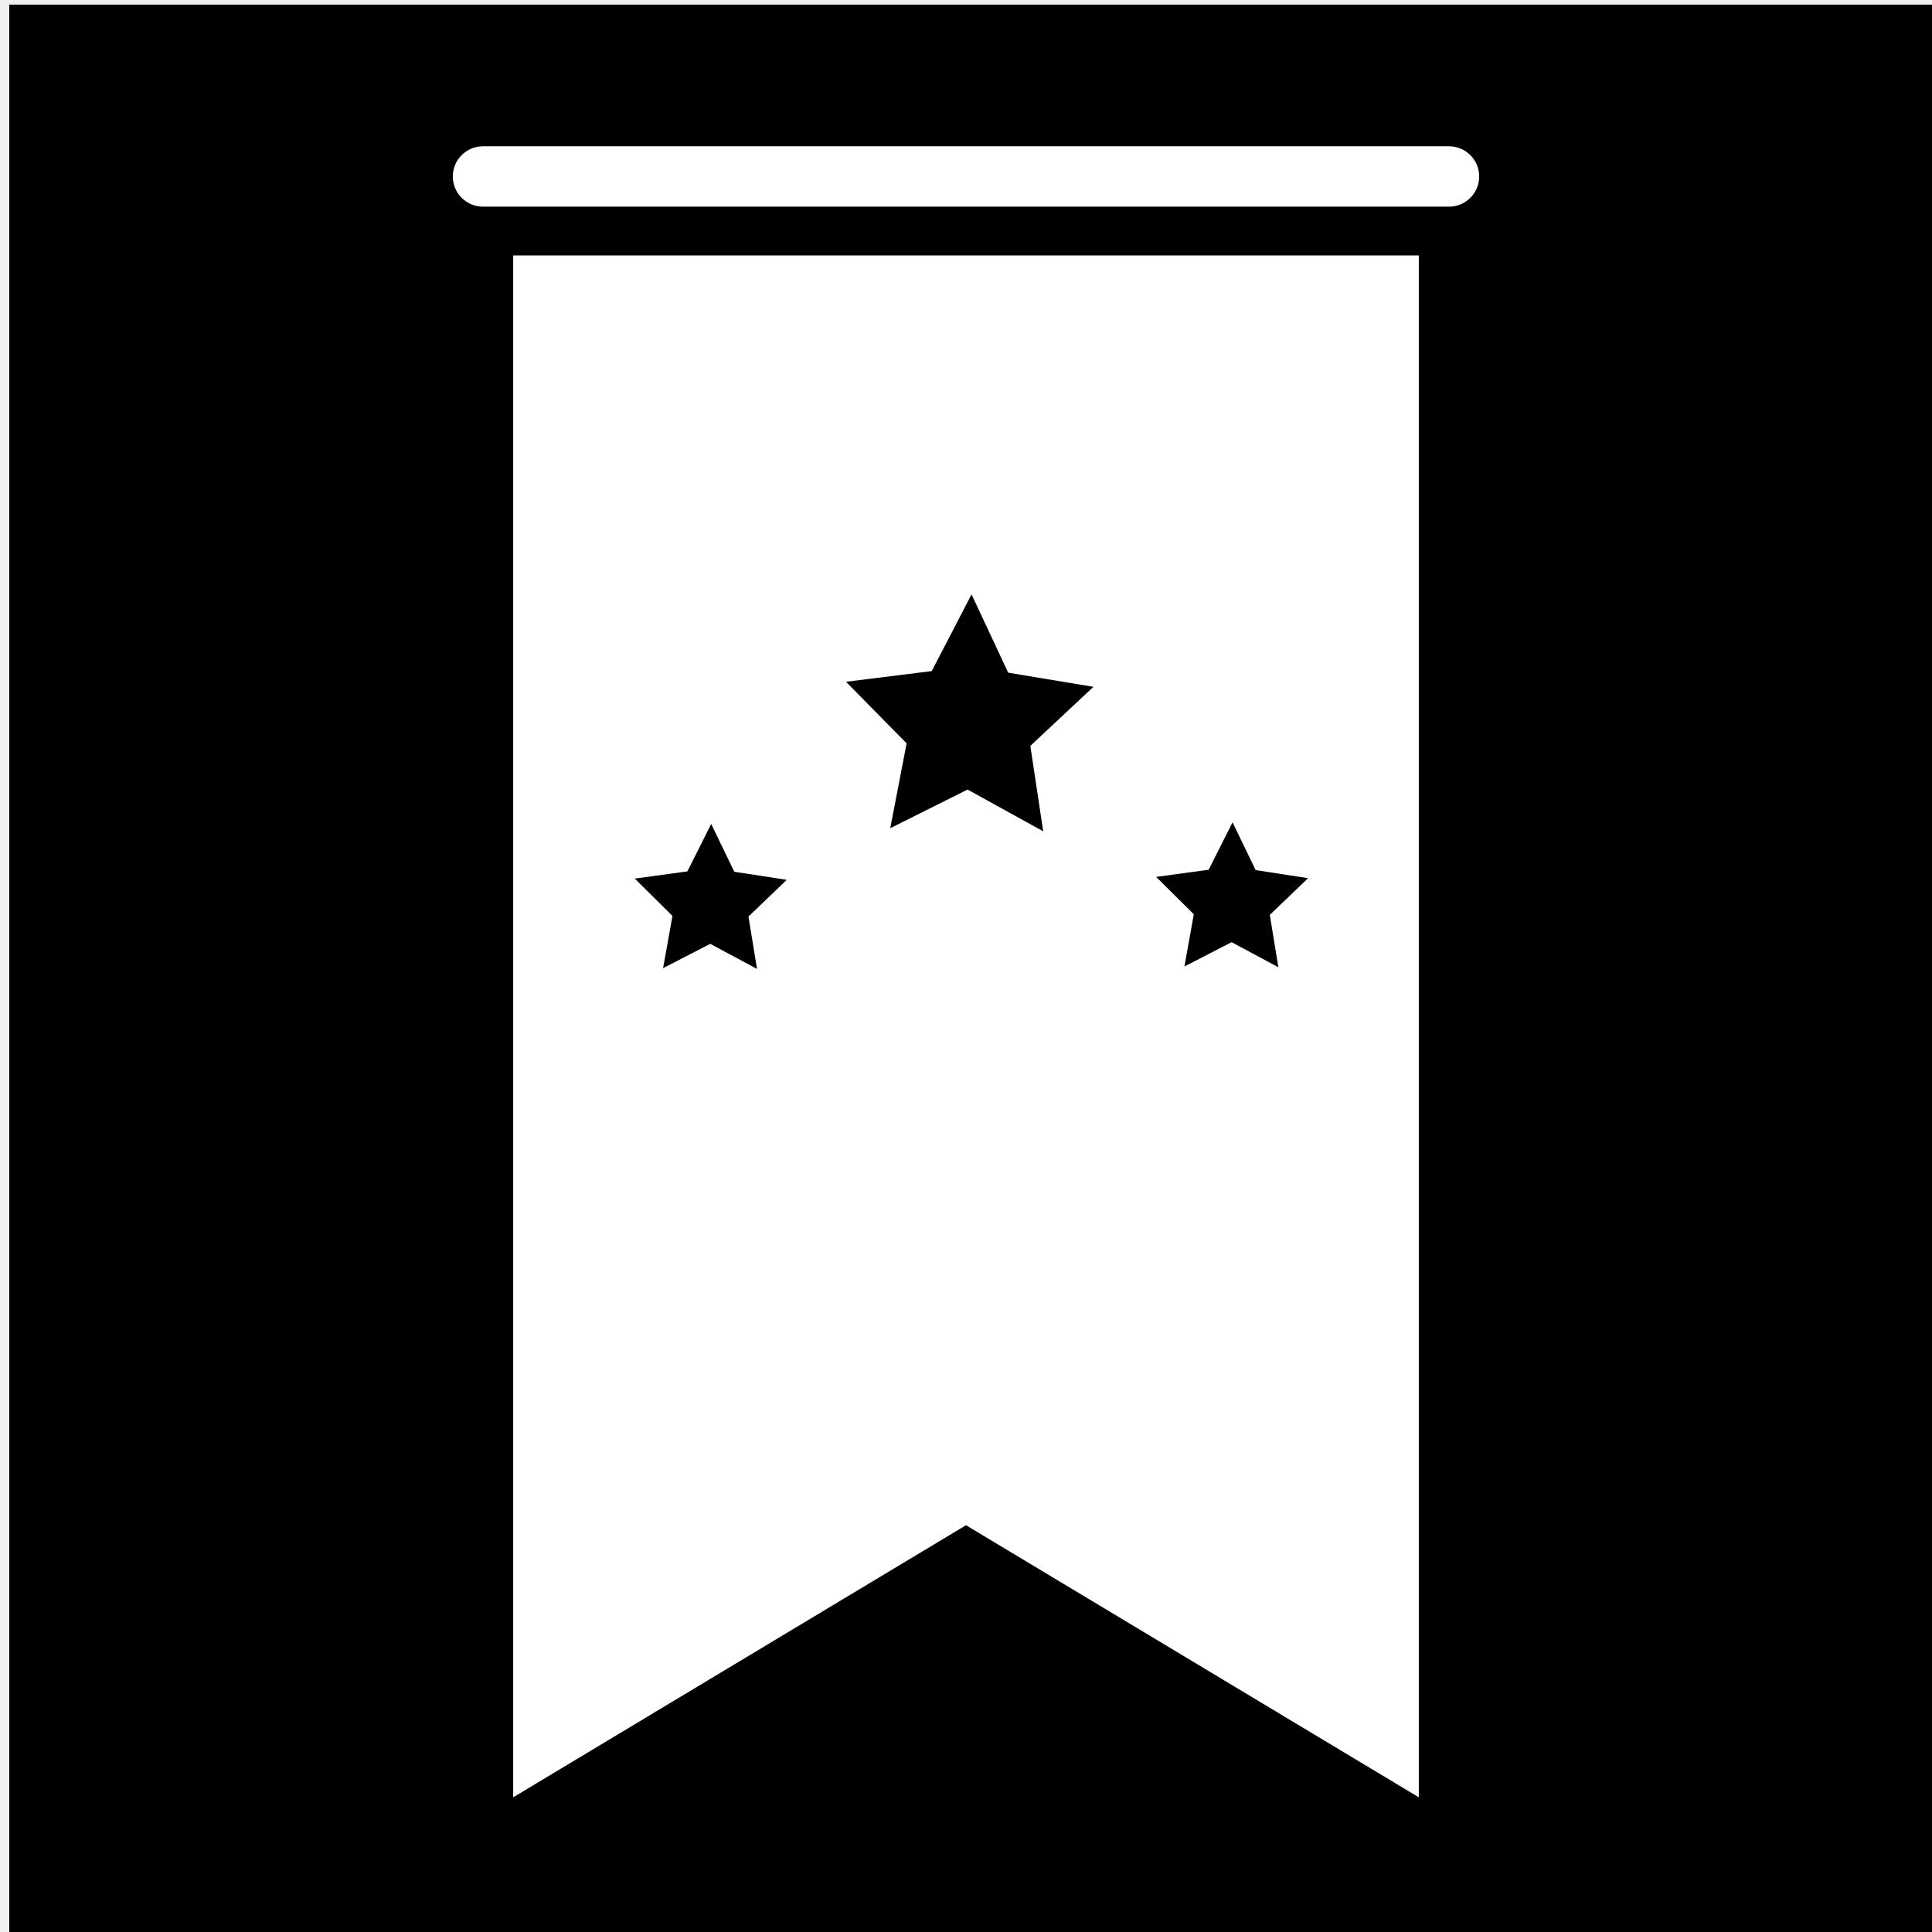
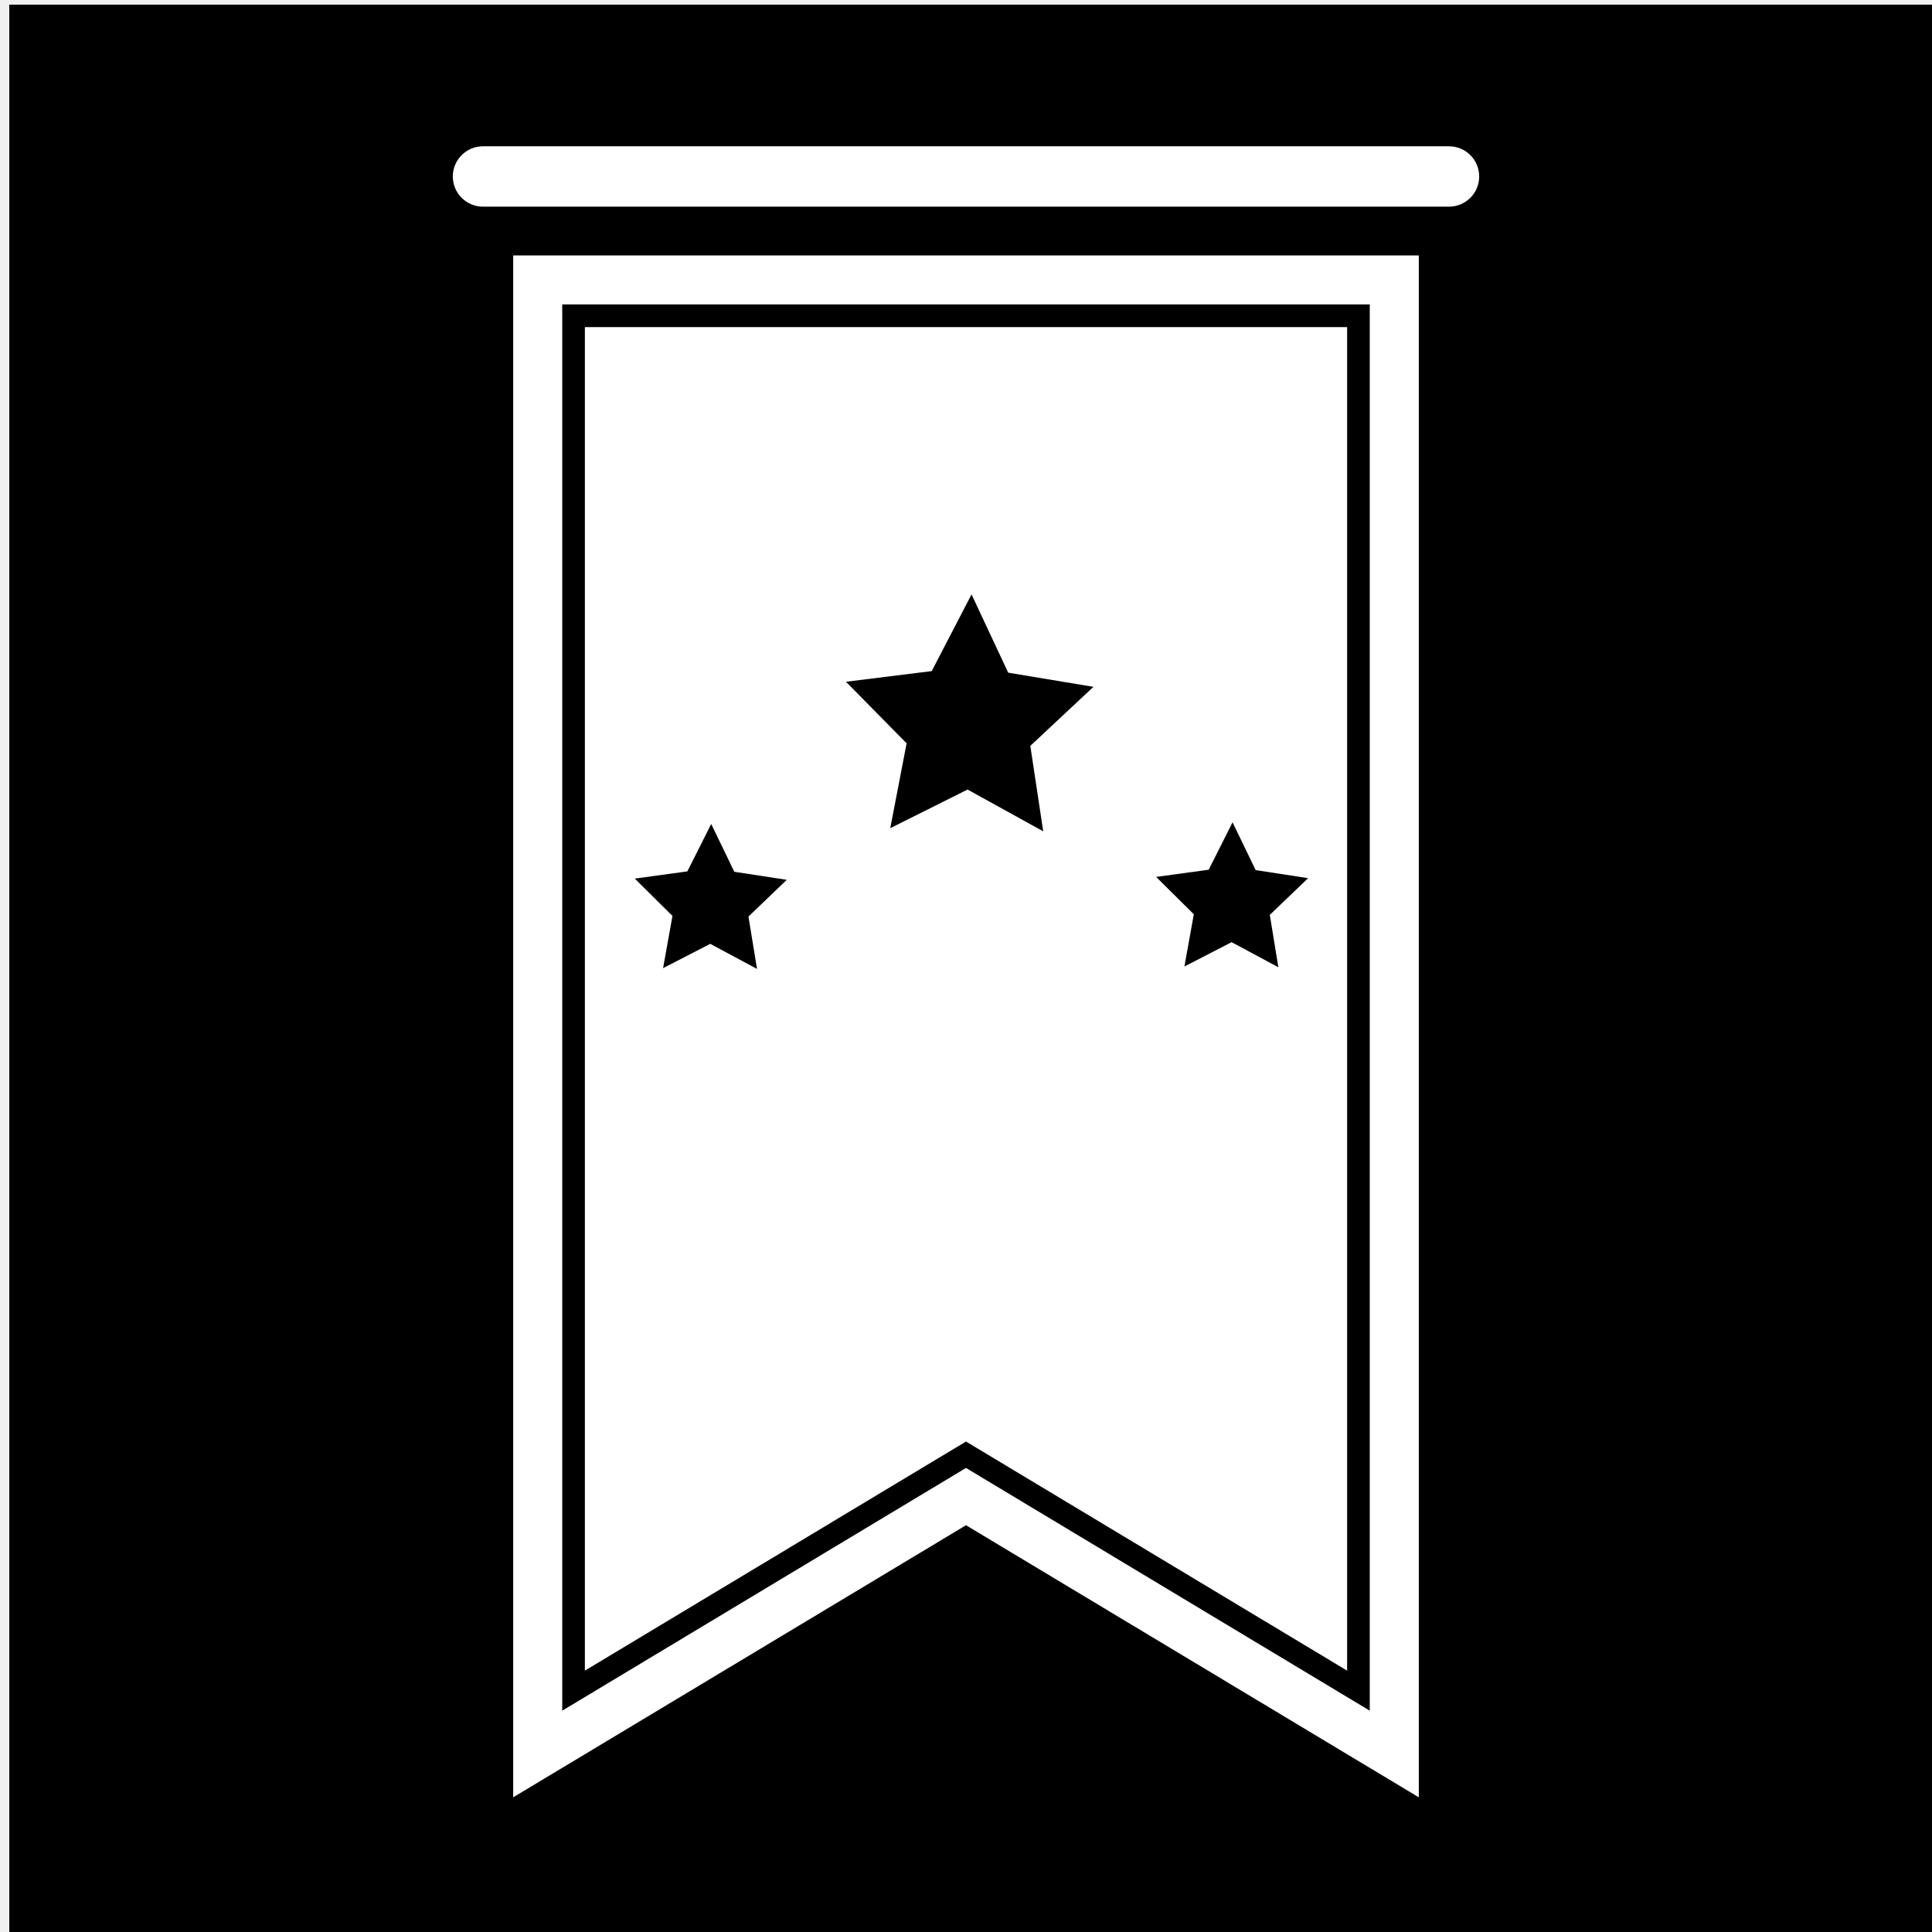
<svg xmlns="http://www.w3.org/2000/svg" viewBox="0 0 128 128" role="img" width="512" height="512" fill="none" version="1.1" id="svg1">
  <defs id="defs1" />
  <rect style="fill:#000000;fill-opacity:1;stroke:#929291;stroke-width:0;stroke-linecap:round;stroke-linejoin:round" id="rect2" width="127.385" height="127.692" x="0.615" y="0.308" />
  <g fill="currentColor" id="g1" style="fill:#ffffff;fill-opacity:1">
    <rect x="30" y="9.692" width="68" height="4" rx="2" id="rect1" style="fill:#ffffff;fill-opacity:1" />
    <path d="M 34,16.923 H 94 V 119.077 L 64,101.05 34,119.077 Z" id="path1" style="fill:#ffffff;fill-opacity:1;stroke-width:1.226" />
+     <path d="M 38,20.92 H 90 V 112.01 L 64,96.38 38,112.01 Z" id="inner-border" style="fill:none;stroke:#000000;stroke-width:1.5;stroke-linejoin:miter;stroke-opacity:1" />
  </g>
  <path style="fill:#000000;fill-opacity:1;stroke:#929291;stroke-width:0;stroke-linecap:round;stroke-linejoin:round" id="path2" d="m 46.769,42.462 -3.098,-1.661 -3.125,1.611 0.622,-3.46 -2.497,-2.474 3.483,-0.477 1.581,-3.14 1.53,3.165 3.475,0.534 -2.537,2.433 z" transform="translate(3.384615,21.73077)" />
  <path style="fill:#000000;fill-opacity:1;stroke:#929291;stroke-width:0;stroke-linecap:round;stroke-linejoin:round" id="path2-8" d="m 46.769,42.462 -3.098,-1.661 -3.125,1.611 0.622,-3.46 -2.497,-2.474 3.483,-0.477 1.581,-3.14 1.53,3.165 3.475,0.534 -2.537,2.433 z" transform="translate(37.92513,21.62049)" />
  <path style="fill:#000000;fill-opacity:1;stroke:#929291;stroke-width:0;stroke-linecap:round;stroke-linejoin:round" id="path3" d="m 54.154,62.769 -5.012,-2.767 -5.121,2.559 1.083,-5.621 -4.017,-4.079 5.681,-0.707 2.638,-5.081 2.428,5.185 5.647,0.939 -4.181,3.911 z" transform="translate(14.96154,-7.692308)" />
</svg>
